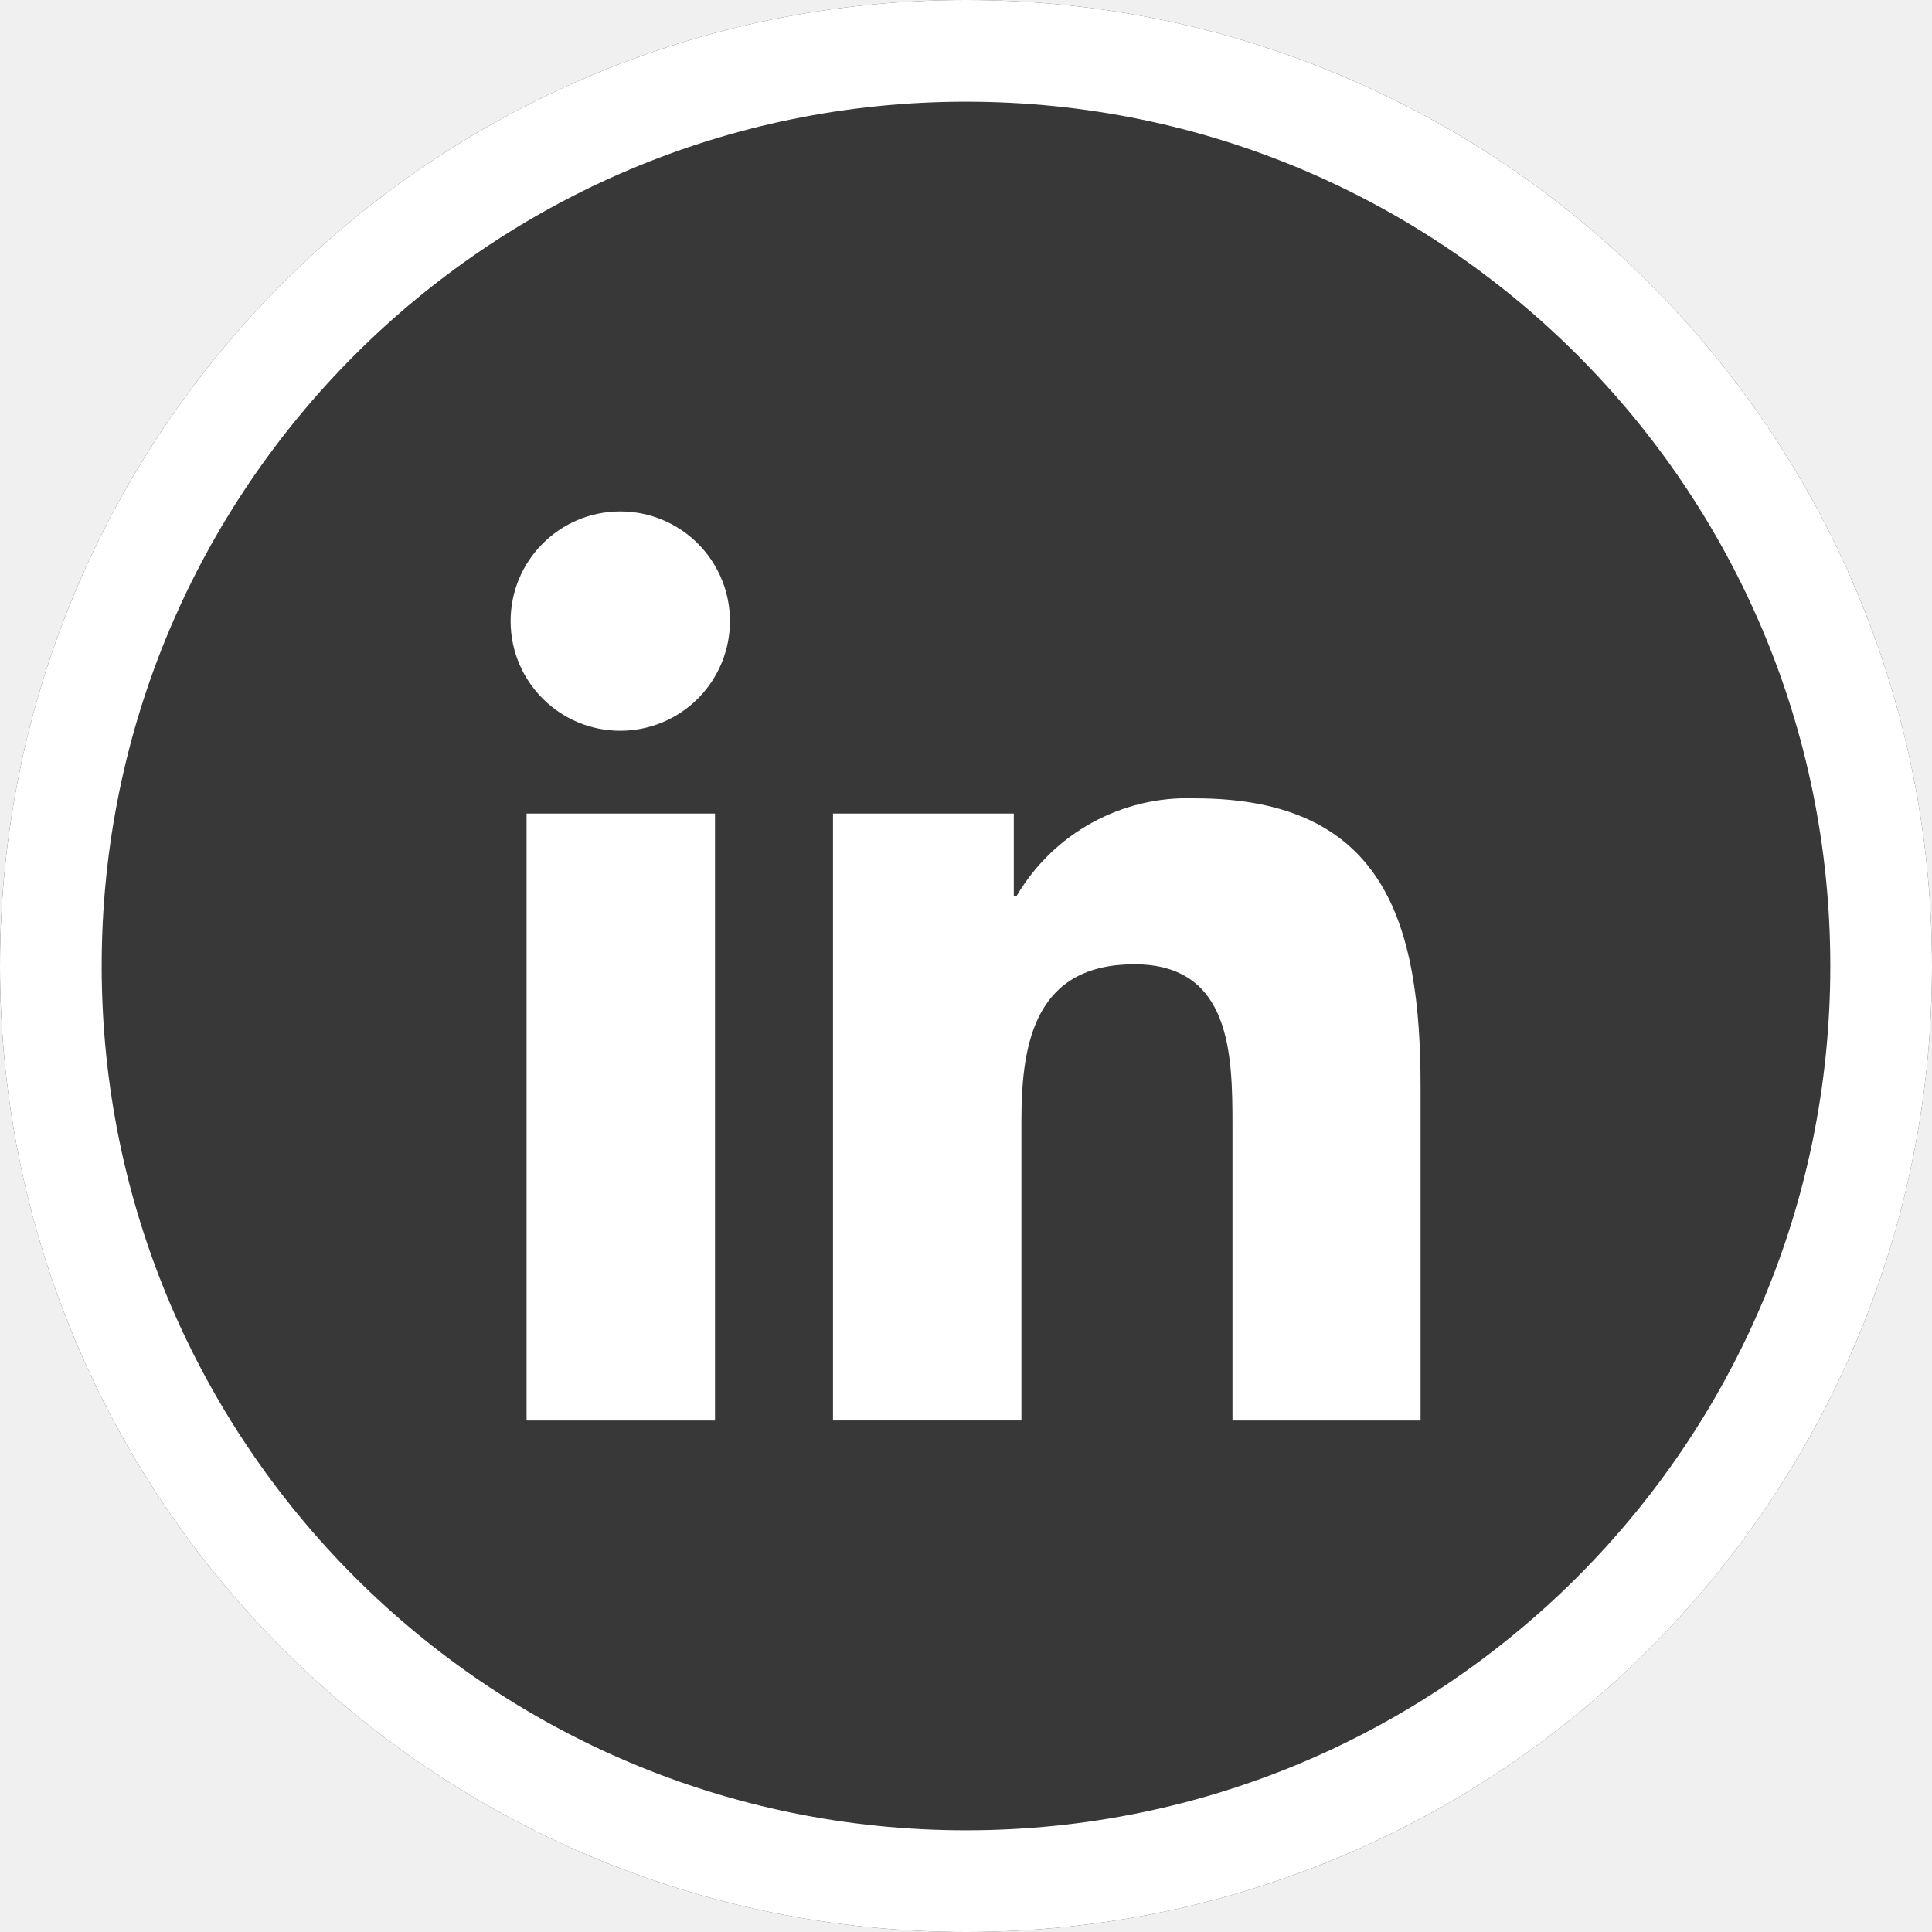
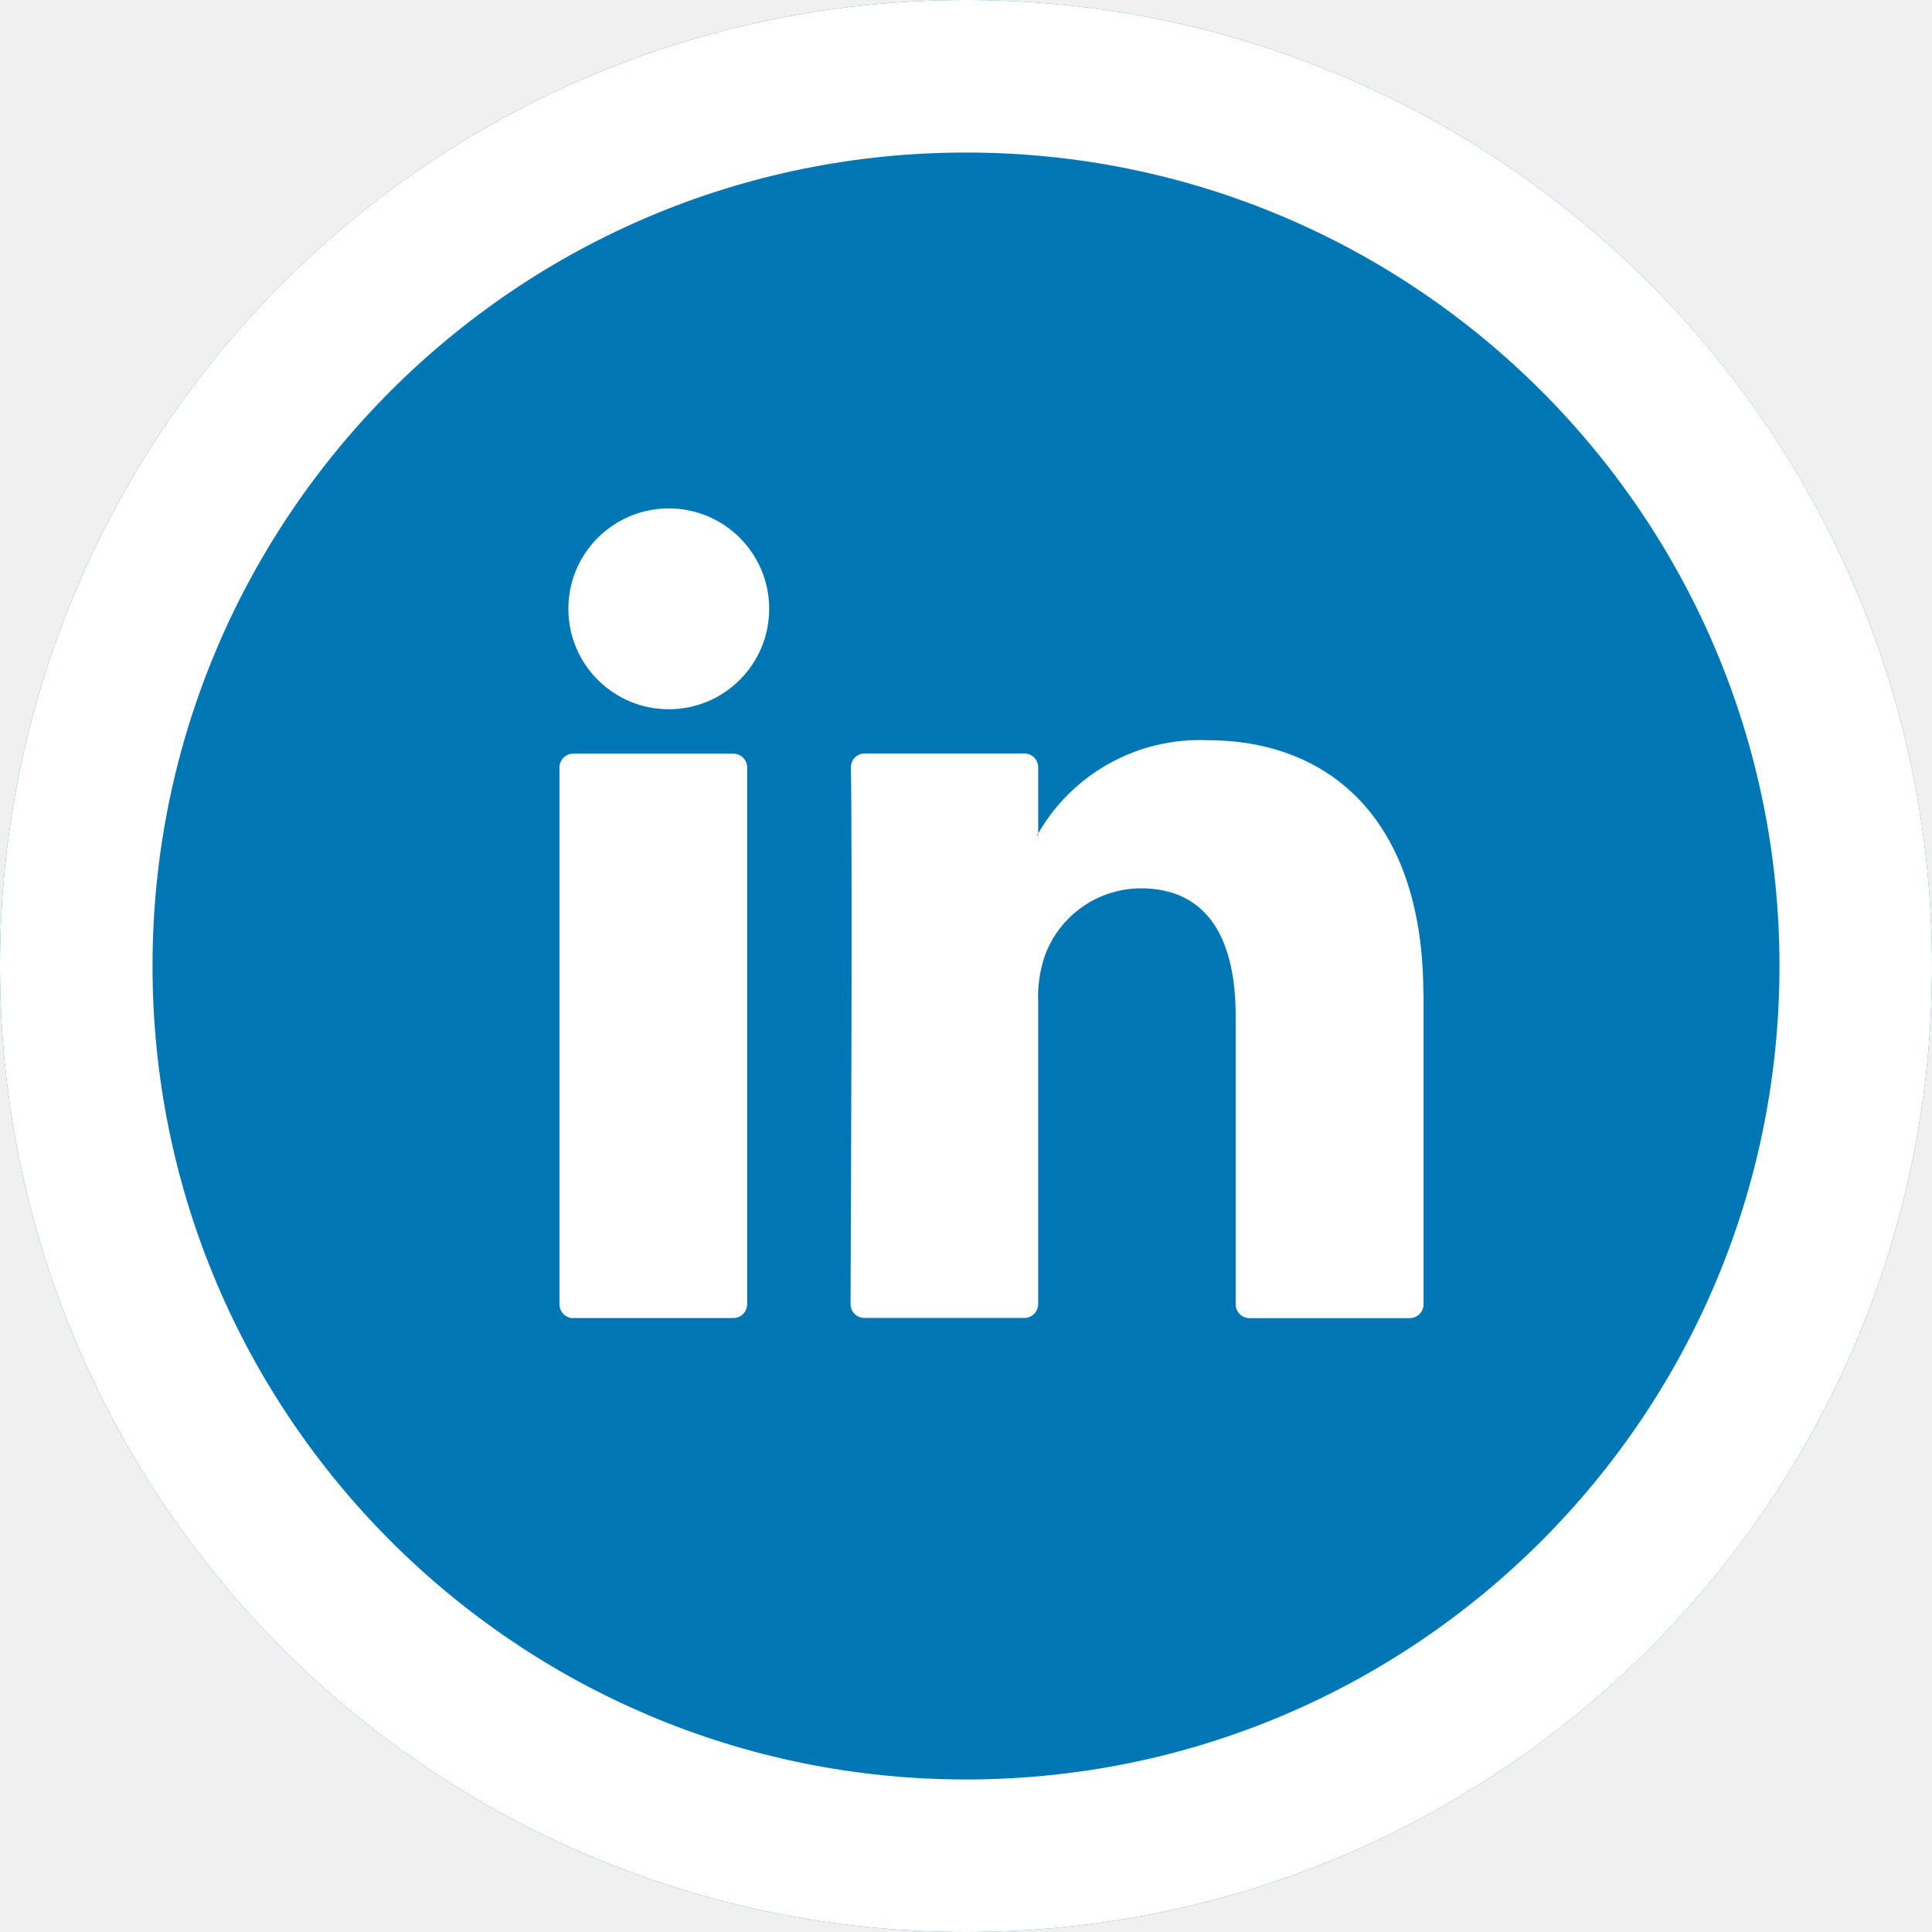
<svg xmlns="http://www.w3.org/2000/svg" width="38" height="38" viewBox="0 0 38 38">
  <defs>
    <style>
      .cls-1 {
-         fill: #383838;
+         fill: #0077b5;
        stroke: #fff;
-         stroke-width: 2px;
+         stroke-width: 3px;
      }

      .cls-2 {
        fill: #fff;
      }

      .cls-3 {
        stroke: none;
      }

      .cls-4 {
        fill: none;
      }
    </style>
  </defs>
-   <g id="icon-in" transform="translate(-154 -171)">
-     <g id="Elipse_2" data-name="Elipse 2" class="cls-1" transform="translate(154 171)">
+   <g id="icon-in" transform="translate(703 -31)">
+     <g id="Elipse_1" data-name="Elipse 1" class="cls-1" transform="translate(-703 31)">
      <circle class="cls-3" cx="19" cy="19" r="19" />
-       <circle class="cls-4" cx="19" cy="19" r="18" />
+       <circle class="cls-4" cx="19" cy="19" r="17.5" />
    </g>
-     <path id="Icon_awesome-linkedin-in" data-name="Icon awesome-linkedin-in" class="cls-2" d="M4.006,17.882H.3V5.944H4.006ZM2.149,4.315A2.157,2.157,0,1,1,4.3,2.148,2.157,2.157,0,0,1,2.149,4.315ZM17.884,17.882h-3.7V12.07c0-1.385-.028-3.162-1.928-3.162-1.928,0-2.223,1.5-2.223,3.061v5.912H6.327V5.944H9.883V7.572h.051a3.9,3.9,0,0,1,3.508-1.928c3.752,0,4.442,2.471,4.442,5.681Z" transform="translate(164.057 181.058)" />
+     <g id="Grupo_2193" data-name="Grupo 2193" transform="translate(-74.381 3.371)">
+       <path id="Trazado_1117" data-name="Trazado 1117" class="cls-2" d="M265.023,509.677v6.094a.273.273,0,0,1-.273.273H261.6a.273.273,0,0,1-.273-.273V510.1c0-1.492-.533-2.51-1.869-2.51a2.019,2.019,0,0,0-1.893,1.35,2.52,2.52,0,0,0-.122.9v5.927a.273.273,0,0,1-.273.273h-3.145a.272.272,0,0,1-.273-.273c.007-1.509.039-8.831.007-10.553a.271.271,0,0,1,.273-.276h3.138a.273.273,0,0,1,.273.273v1.3c-.007.012-.018.024-.025.037h.025v-.037a3.665,3.665,0,0,1,3.327-1.834c2.428,0,4.249,1.587,4.249,5ZM248.3,516.042h3.146a.273.273,0,0,0,.273-.273V505.215a.273.273,0,0,0-.273-.273H248.3a.273.273,0,0,0-.273.273v10.556a.273.273,0,0,0,.274.273Z" transform="translate(-865.642 -462.489)" />
+       <g id="Grupo_2175" data-name="Grupo 2175" transform="translate(-617.44 37.629)">
+         <circle id="Elipse_63" data-name="Elipse 63" class="cls-2" cx="1.975" cy="1.975" r="1.975" transform="translate(0 0)" />
+       </g>
+     </g>
  </g>
</svg>
